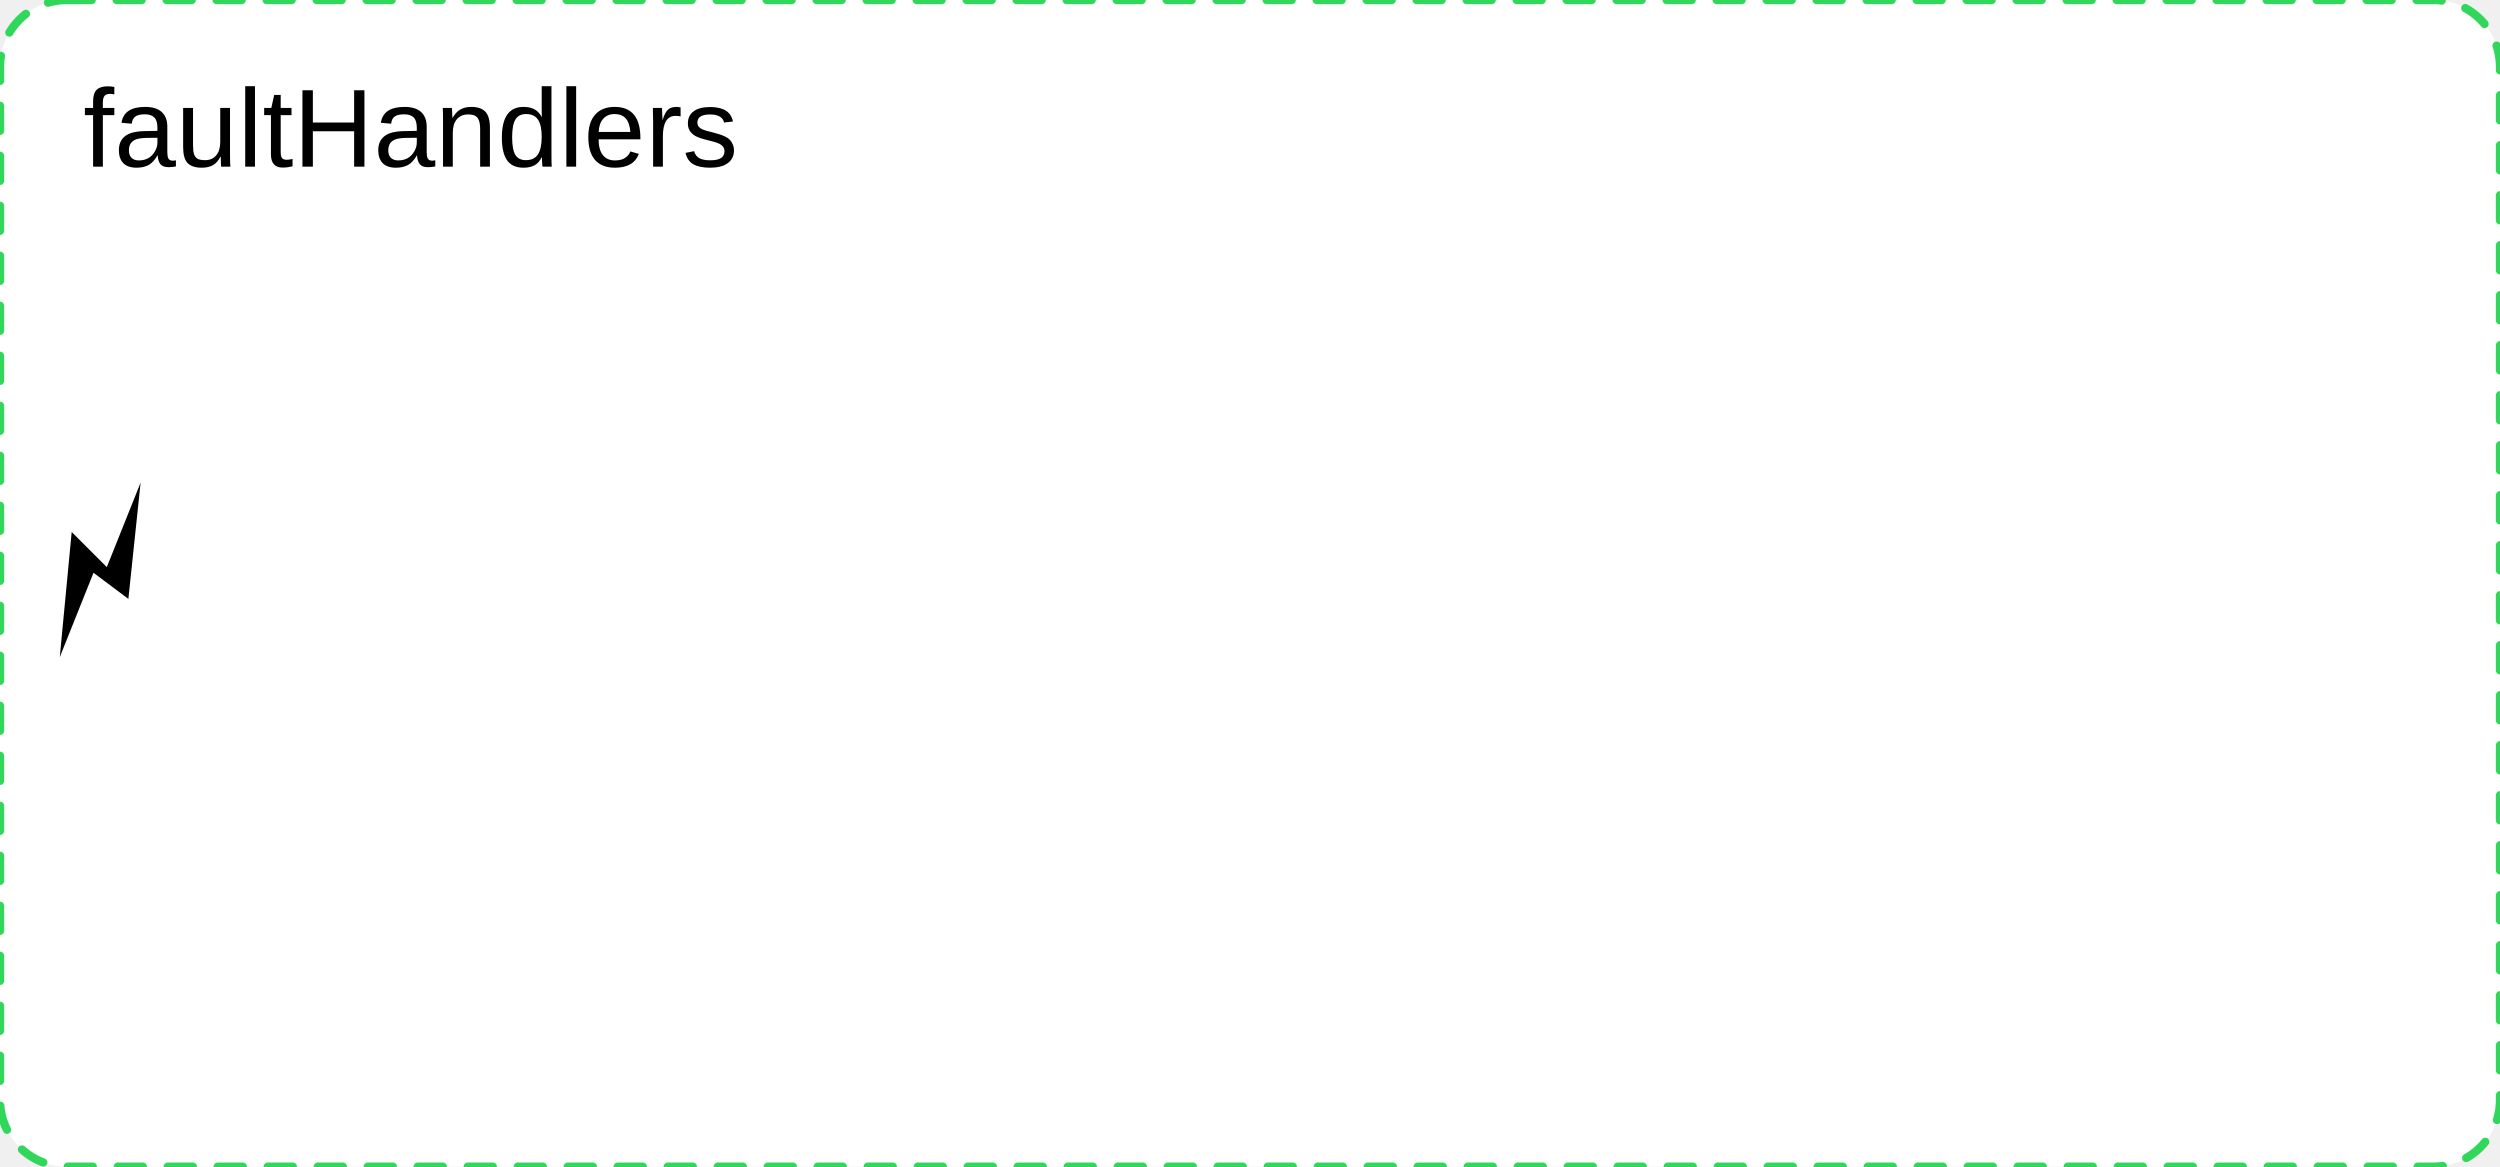
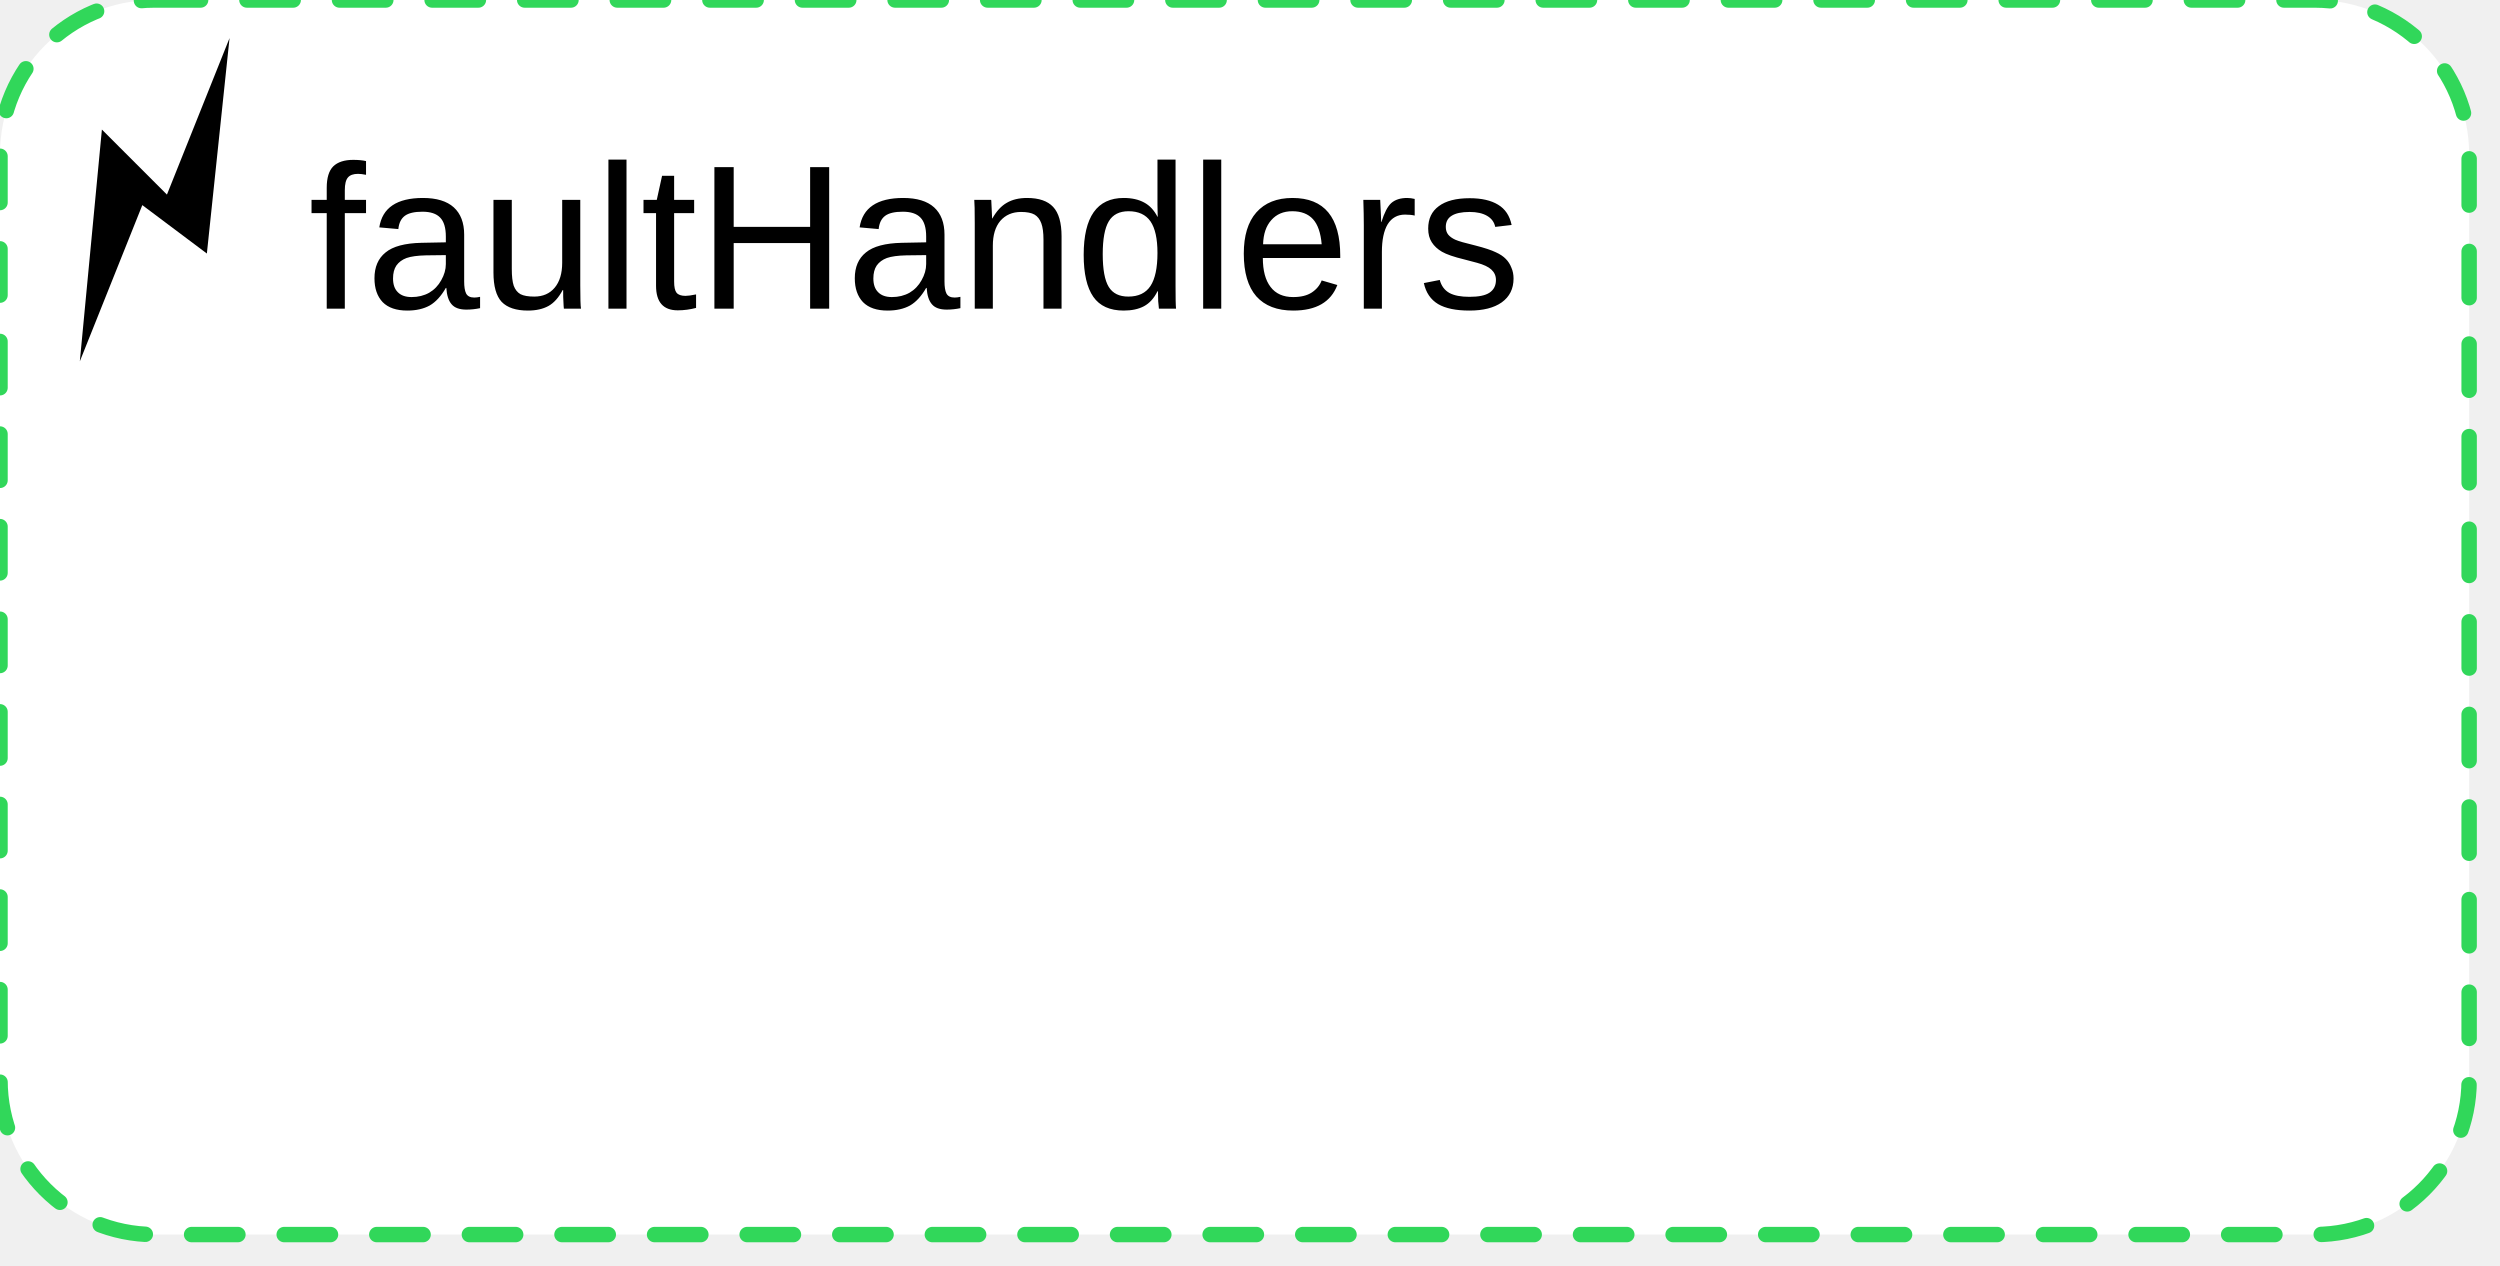
- <svg xmlns="http://www.w3.org/2000/svg" xmlns:ns1="http://www.b3mn.org/oryx" width="300" height="140">
-   <defs>
-   </defs>
+ <svg xmlns="http://www.w3.org/2000/svg" xmlns:ns1="http://www.b3mn.org/oryx" width="162" height="82" version="1.0">
+   <defs />
  <ns1:magnets>
-     <ns1:magnet ns1:cx="150" ns1:cy="70" ns1:default="yes" />
-     <ns1:magnet ns1:cx="0" ns1:cy="70" ns1:anchors="left" />
-     <ns1:magnet ns1:cx="150" ns1:cy="140" ns1:anchors="bottom" />
-     <ns1:magnet ns1:cx="300" ns1:cy="70" ns1:anchors="right" />
-     <ns1:magnet ns1:cx="150" ns1:cy="0" ns1:anchors="top" />
+     <ns1:magnet ns1:cx="0" ns1:cy="40" ns1:anchors="left" />
+     <ns1:magnet ns1:cx="80" ns1:cy="80" ns1:anchors="bottom" />
+     <ns1:magnet ns1:cx="160" ns1:cy="40" ns1:anchors="right" />
+     <ns1:magnet ns1:cx="80" ns1:cy="0" ns1:anchors="top" />
+     <ns1:magnet ns1:cx="80" ns1:cy="40" ns1:default="yes" />
  </ns1:magnets>
-   <g>
-     <rect width="300" height="140" rx="8" ry="8" x="0" y="0" id="mainBody" stroke="#31d75a" fill="white" stroke-width="1" ns1:resize="vertical horizontal" style="fill-opacity:1;stroke-opacity:1;stroke-linejoin:round;stroke-linecap:round;stroke-miterlimit:4;stroke-dasharray:3,3;stroke-dashoffset:0" />
-     <polygon ns1:anchors="middle left" points="294,121 293,130.5 289,127.5 286,135 287,124.5 291,128.5 294,121 " stroke-miterlimit="10" transform="translate(-278,-59.55882)" style="fill:#000000;stroke:#000000;stroke-width:1;stroke-linecap:butt;stroke-linejoin:miter;stroke-miterlimit:10" />
-     <text ns1:anchors="top left" x="10" y="20" style="font-family:Arial; font-size: 10pt; fill:black;">faultHandlers</text>
+   <g pointer-events="fill" ns1:minimumSize="50 40">
+     <rect width="160" height="80" rx="10" ry="10" x="0" y="0" id="mainBody" stroke="#31d75a" fill="white" stroke-width="1" ns1:resize="vertical horizontal" style="fill-opacity:1;stroke-opacity:1;stroke-linejoin:round;stroke-linecap:round;stroke-miterlimit:4;stroke-dasharray:3,3;stroke-dashoffset:0" />
+     <polygon ns1:anchors="top left" points="14,1 13,10.5 9,7.5 6,15 7,4.5 11,8.5 14,1 " stroke-miterlimit="10" transform="translate(0,5)" style="fill:#000000;stroke:#000000;stroke-width:1;stroke-linecap:butt;stroke-linejoin:miter;stroke-miterlimit:10" />
+     <text ns1:anchors="top left" x="20" y="20" style="font-family:Arial; font-size: 10pt; fill:black;">faultHandlers</text>
  </g>
</svg>
